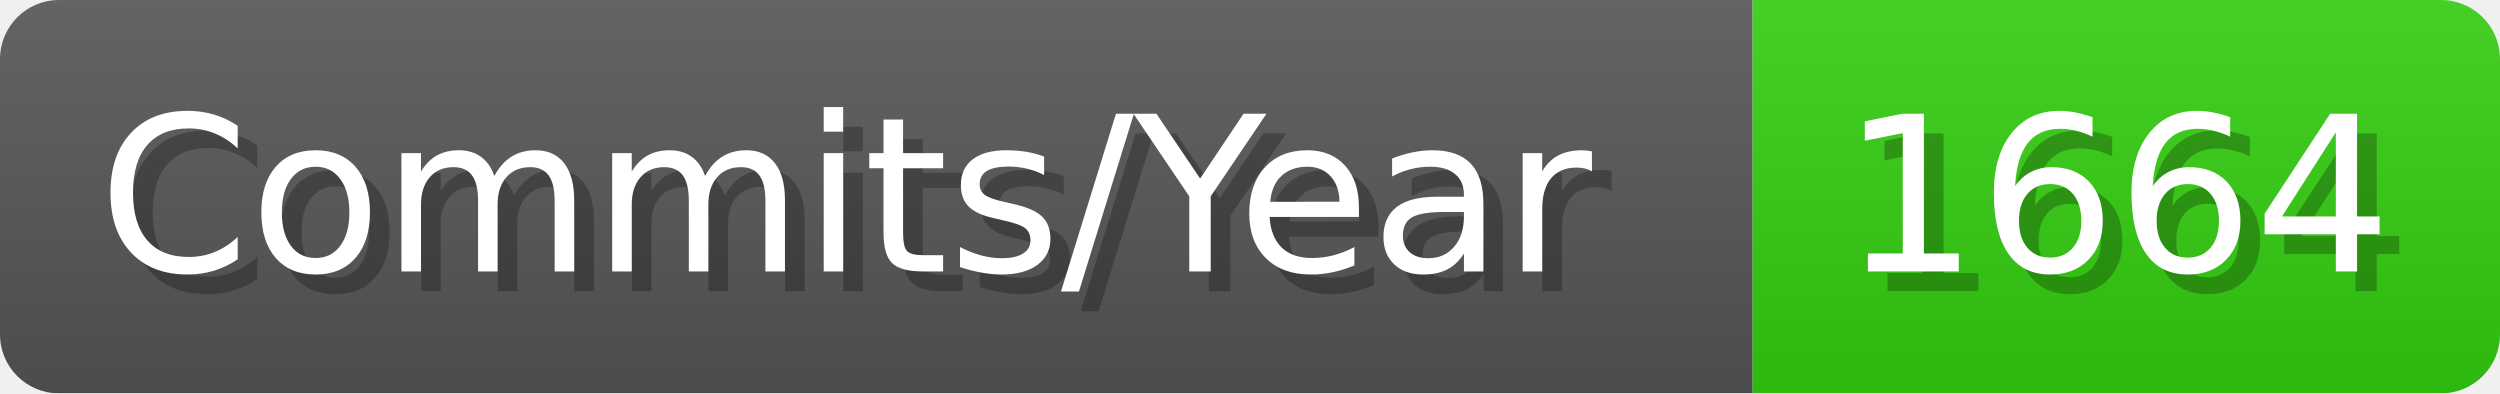
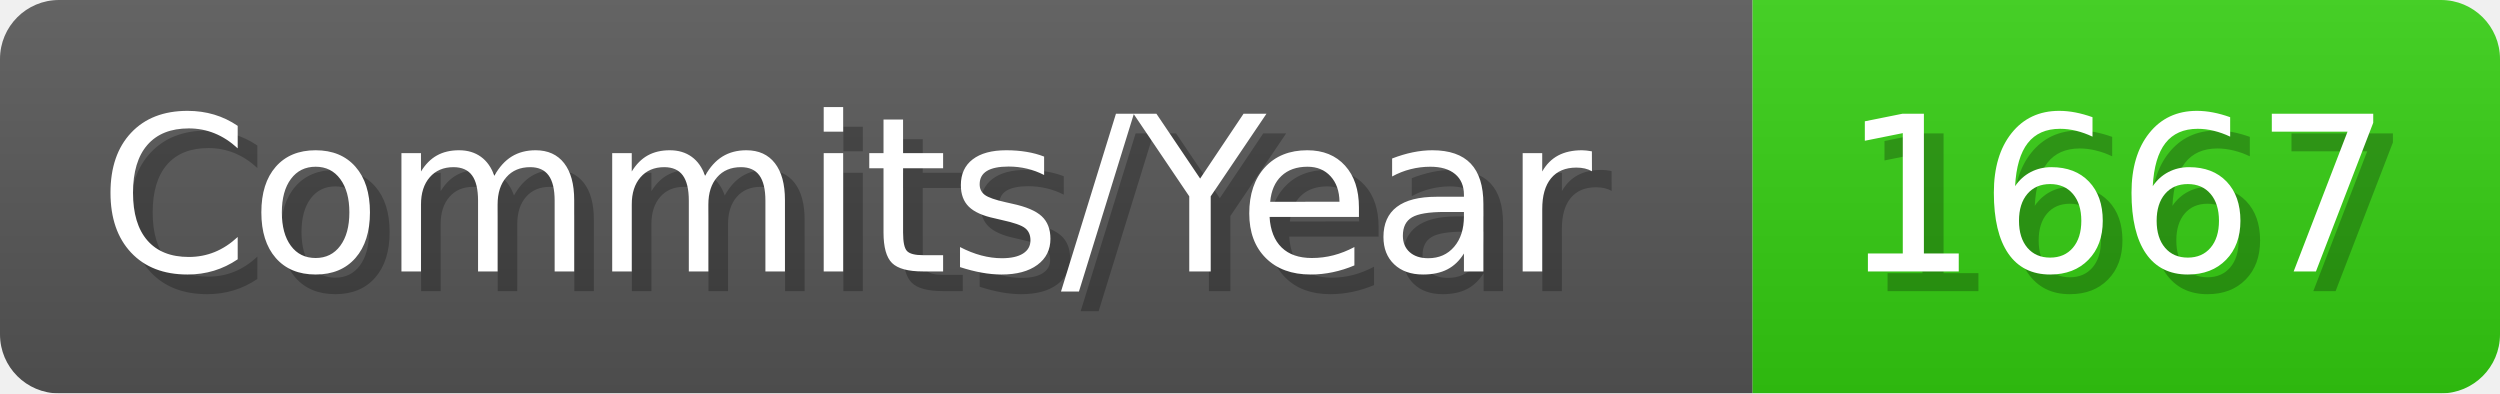
- <svg xmlns="http://www.w3.org/2000/svg" width="127.1" height="20" viewBox="0 0 1271 200" role="img" aria-label="Commits/Year: 1664">
+ <svg xmlns="http://www.w3.org/2000/svg" width="127.1" height="20" viewBox="0 0 1271 200" role="img" aria-label="Commits/Year: 1667">
  <linearGradient id="aUPdi" x2="0" y2="100%">
    <stop offset="0" stop-opacity=".1" stop-color="#EEE" />
    <stop offset="1" stop-opacity=".1" />
  </linearGradient>
  <mask id="WfAiQ">
    <rect width="1271" height="200" rx="30" fill="#FFF" />
  </mask>
  <g mask="url(#WfAiQ)">
    <rect width="891" height="200" fill="#555" />
    <rect width="380" height="200" fill="#3C1" x="891" />
    <rect width="1271" height="200" fill="url(#aUPdi)" />
  </g>
  <g aria-hidden="true" fill="#fff" text-anchor="start" font-family="Verdana,DejaVu Sans,sans-serif" font-size="110">
    <text x="60" y="148" textLength="791" fill="#000" opacity="0.25">Commits/Year</text>
    <text x="50" y="138" textLength="791">Commits/Year</text>
-     <text x="946" y="148" textLength="280" fill="#000" opacity="0.25">1664</text>
-     <text x="936" y="138" textLength="280">1664</text>
+     <text x="946" y="148" textLength="280" fill="#000" opacity="0.25">1667</text>
+     <text x="936" y="138" textLength="280">1667</text>
  </g>
</svg>
